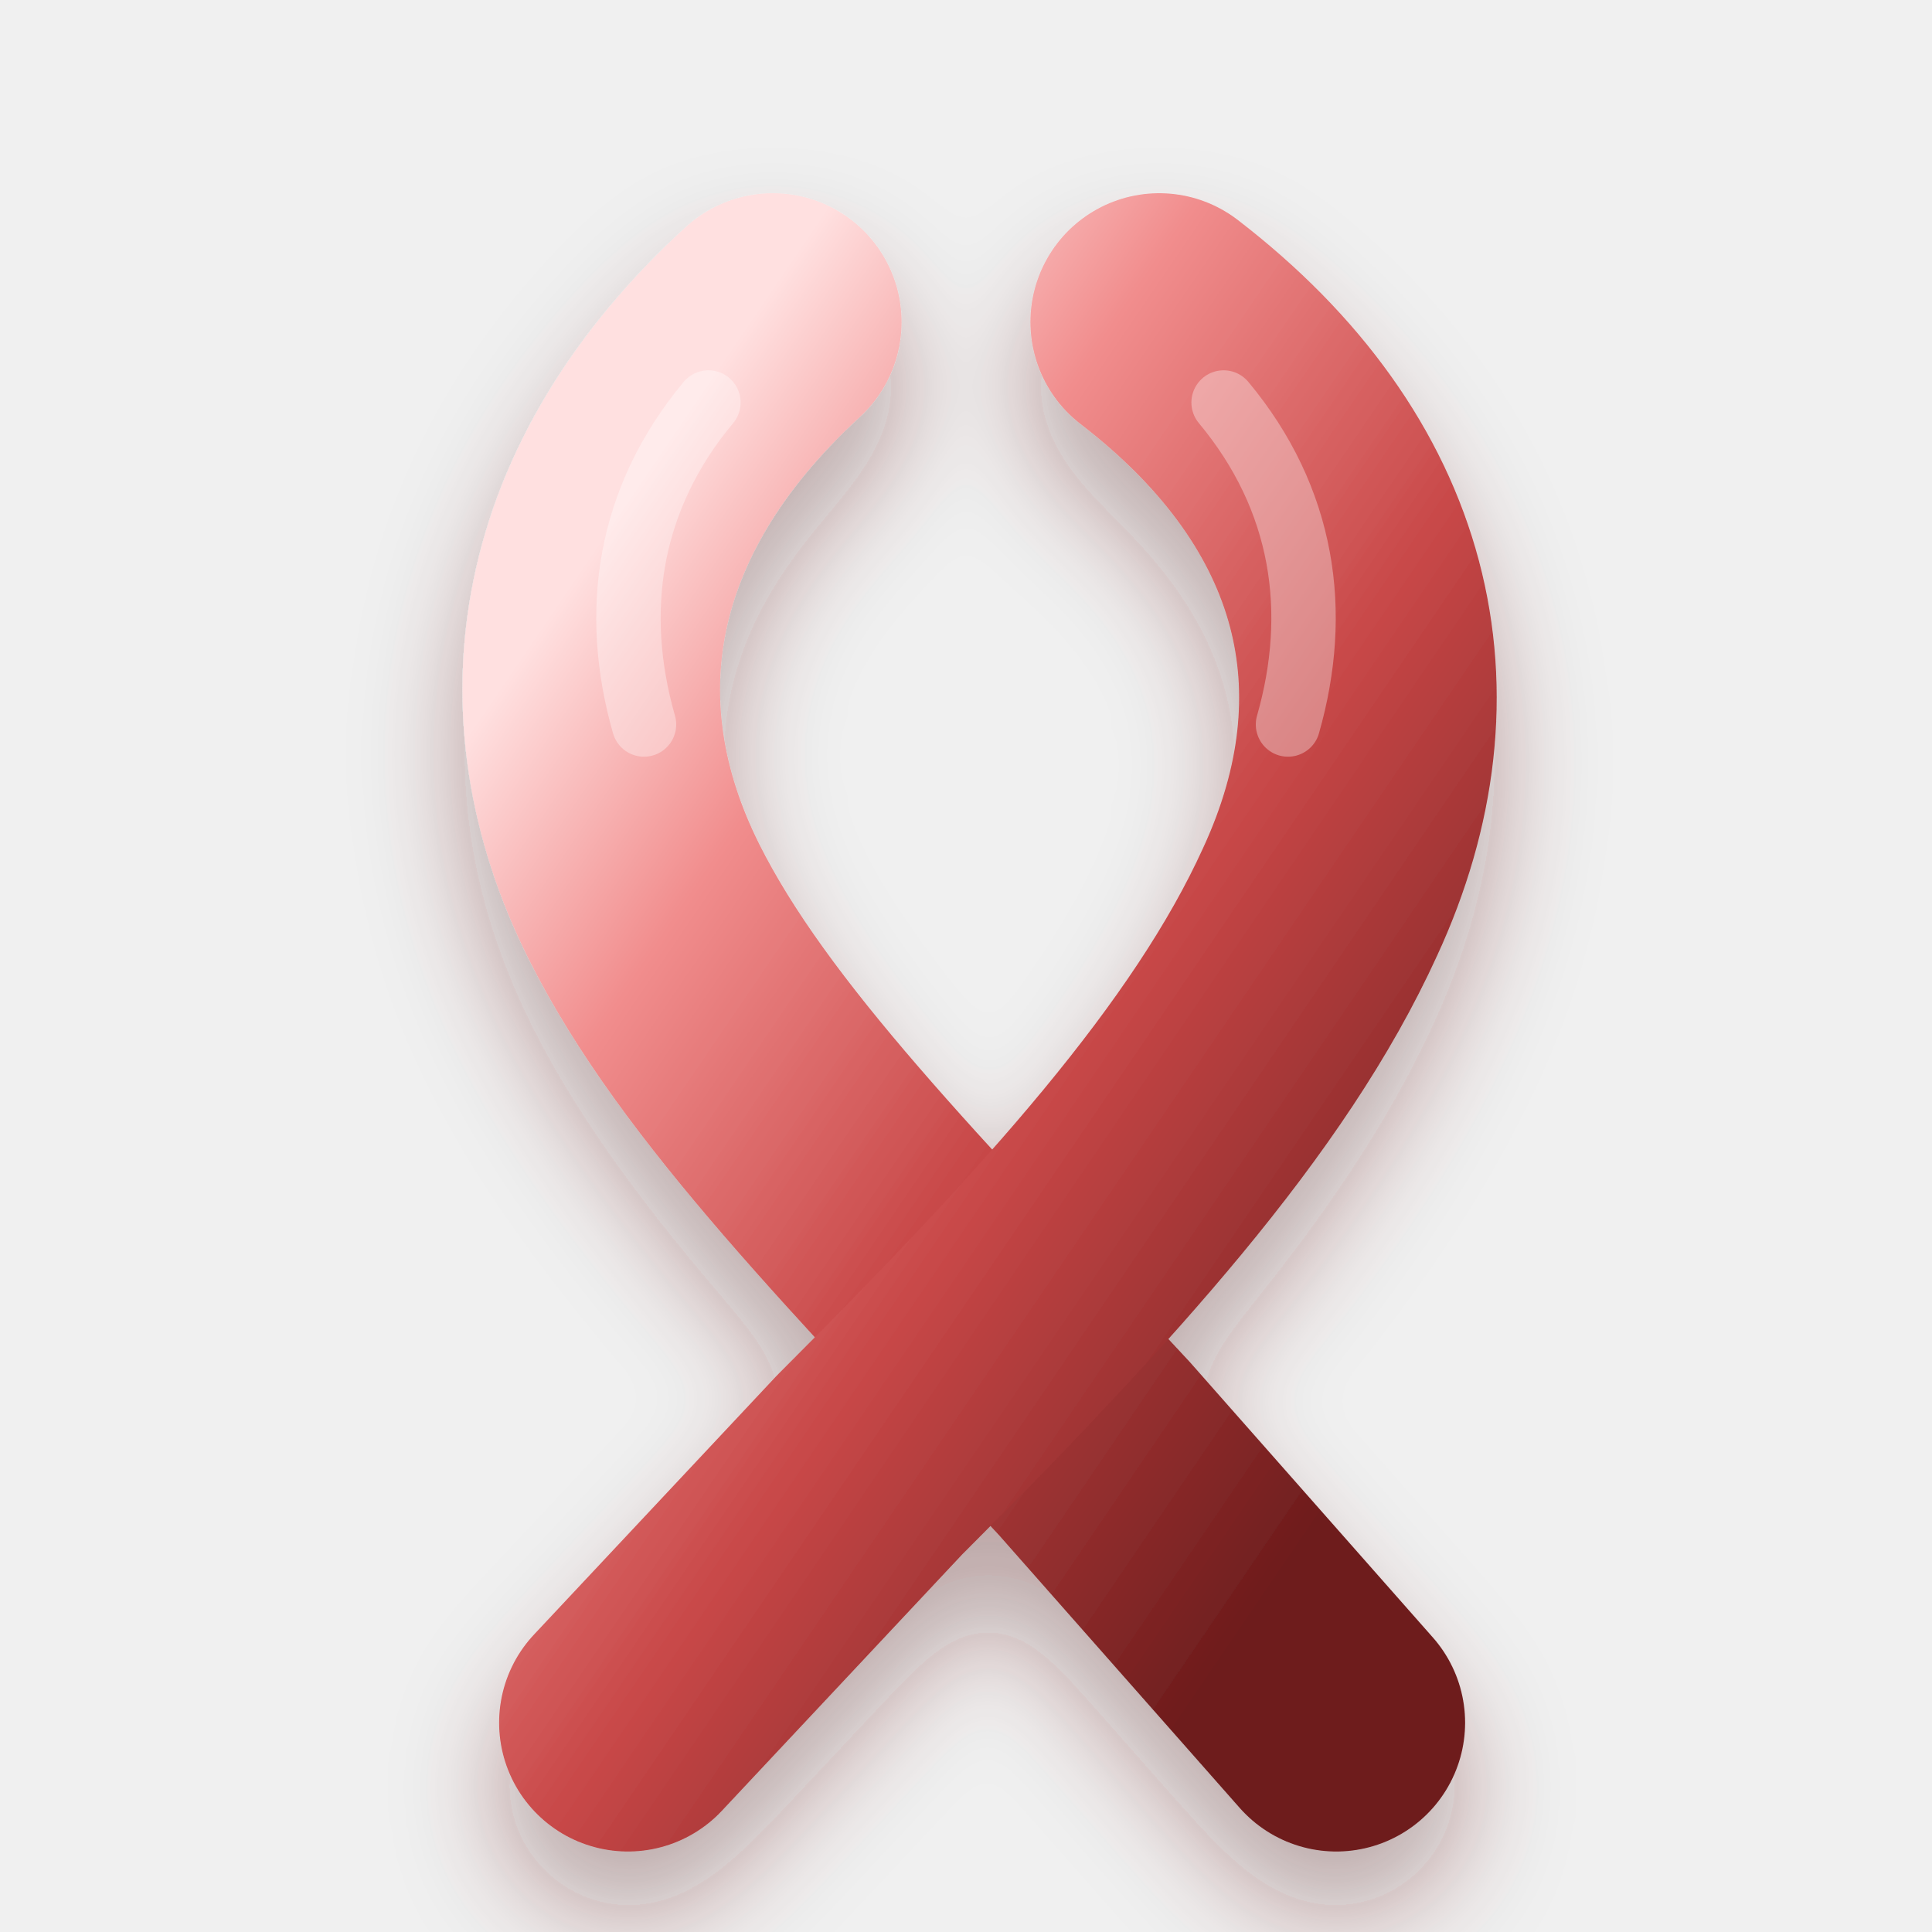
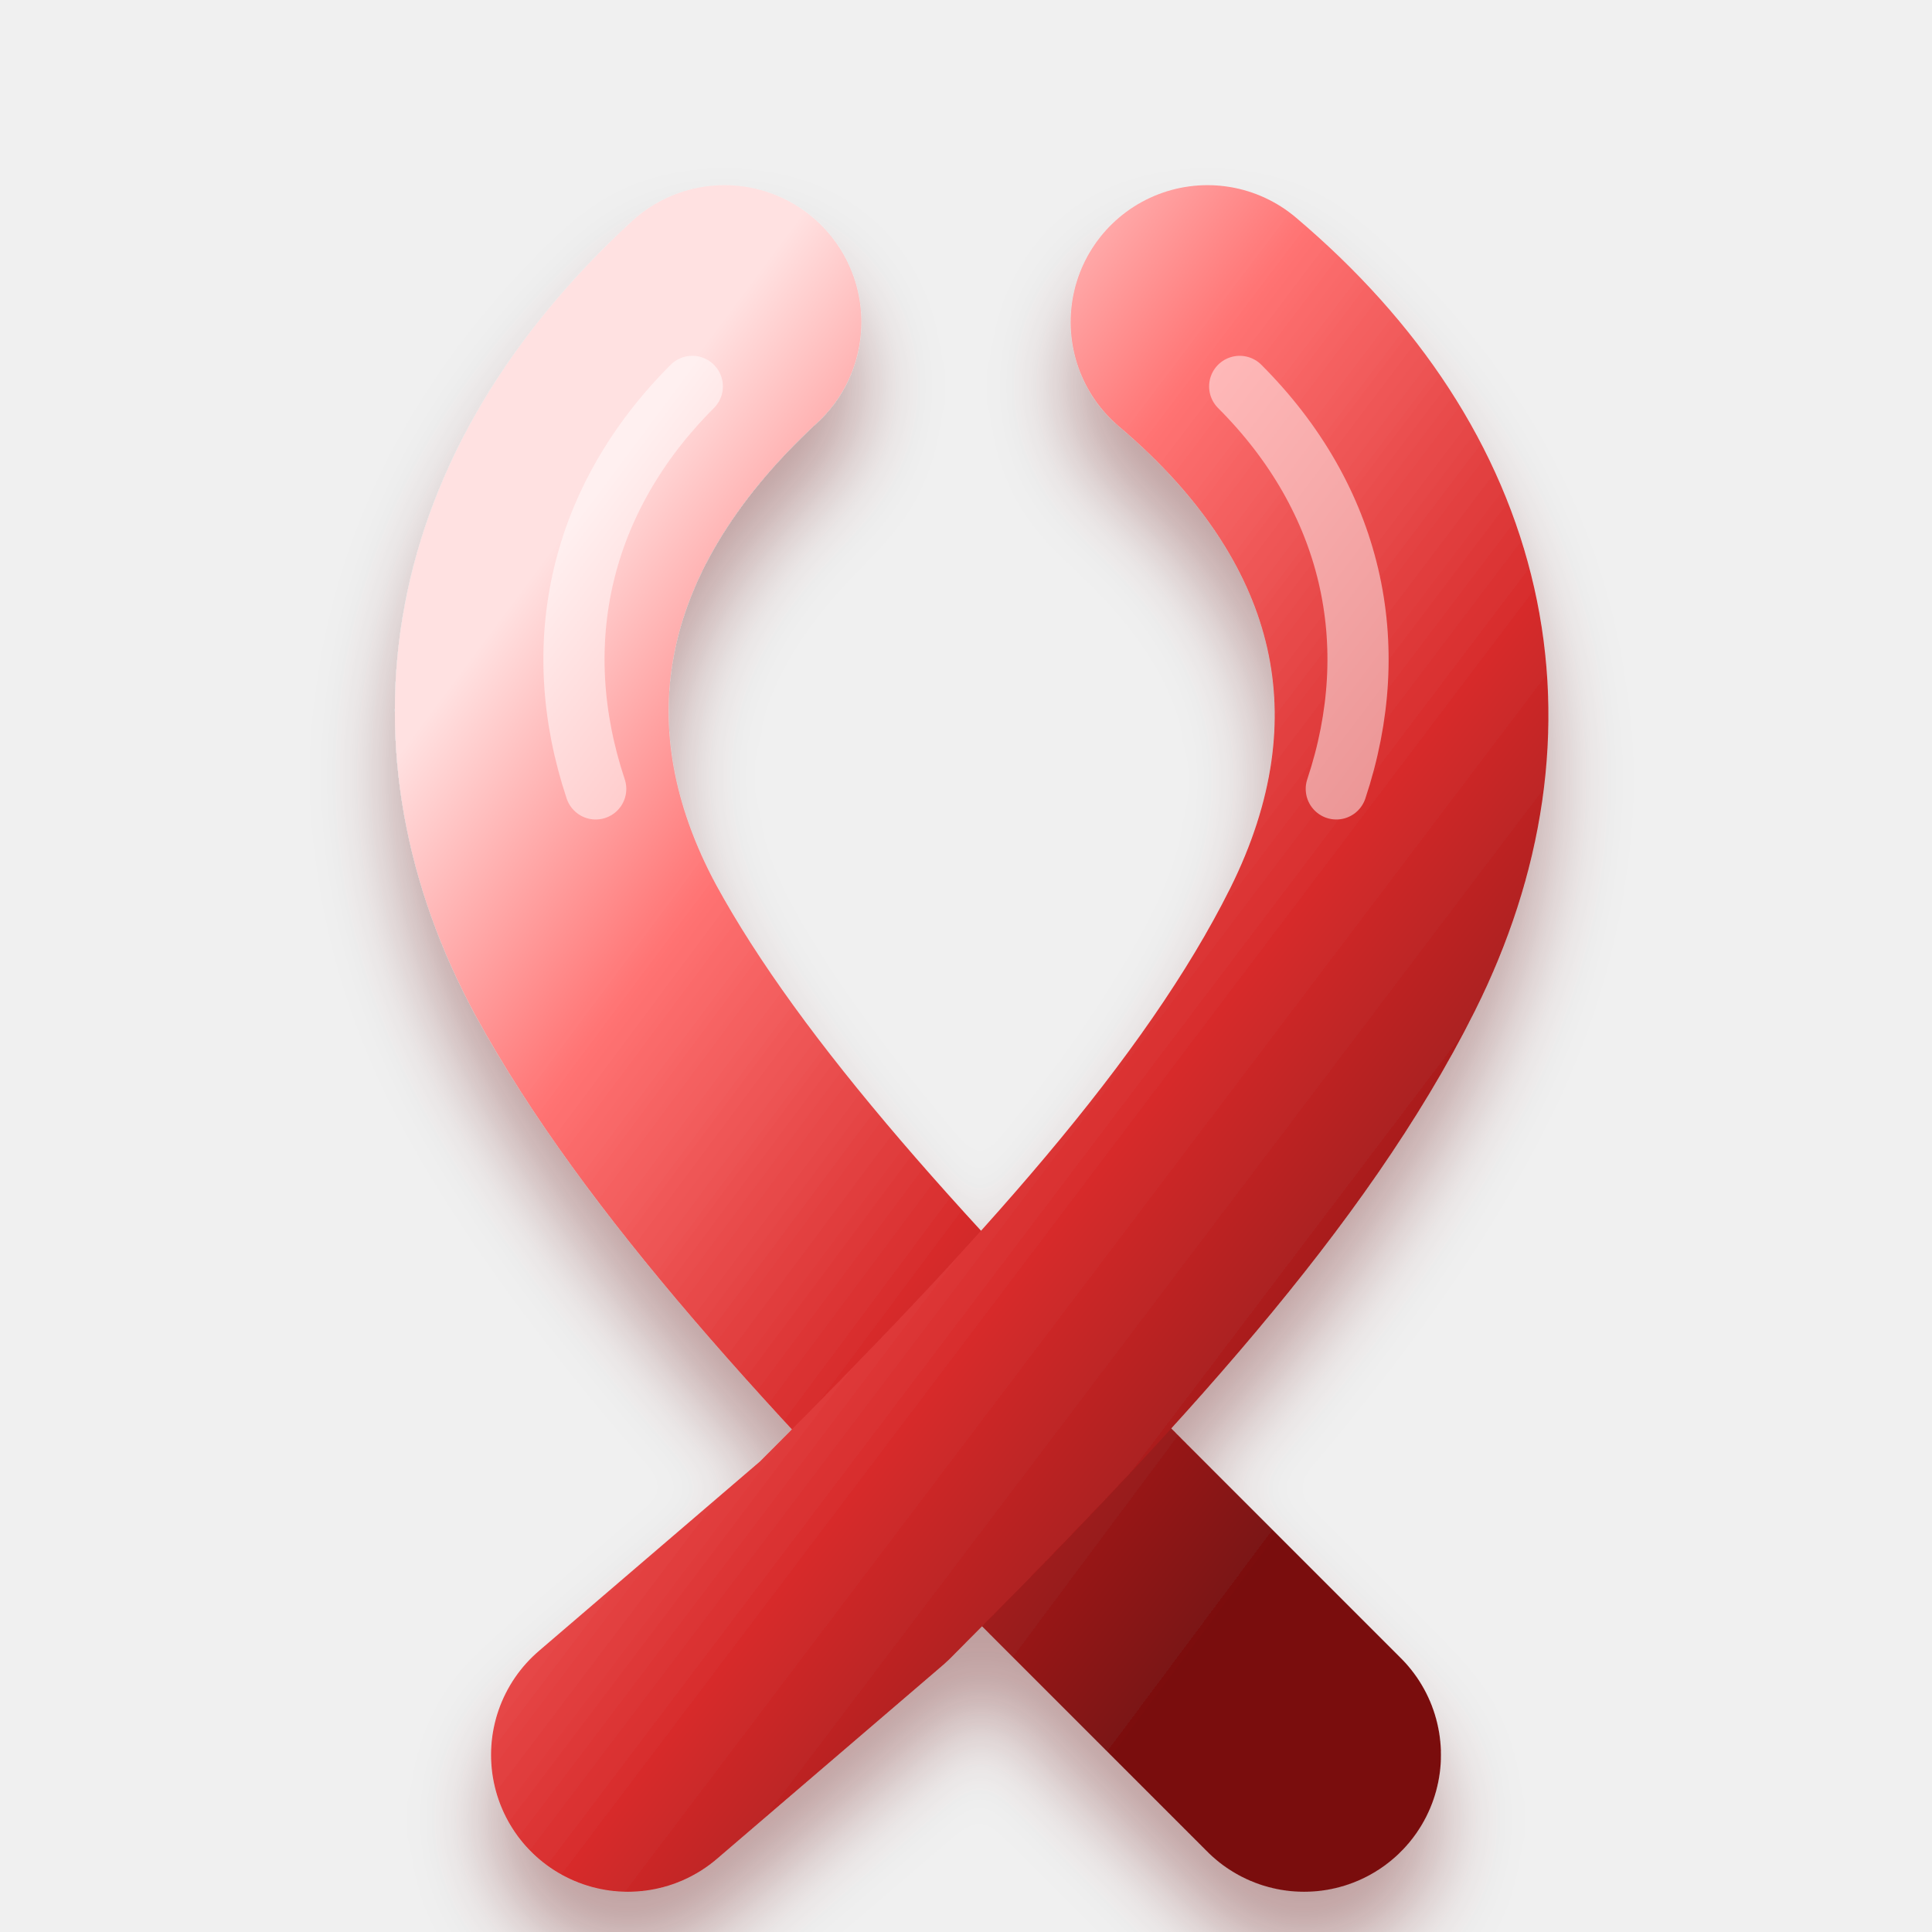
<svg xmlns="http://www.w3.org/2000/svg" viewBox="0 0 120 120" shape-rendering="geometricPrecision">
  <defs>
-     <linearGradient id="g" x1=".15" y1=".05" x2=".85" y2=".95">
-       <stop offset="0" stop-color="#ffe0e0" />
-       <stop offset=".24" stop-color="#f18d8d" />
-       <stop offset=".58" stop-color="#c74747" />
-       <stop offset="1" stop-color="#6e1d1d" />
+     <linearGradient id="a" x1="18%" y1="5%" x2="82%" y2="95%">
+       <stop offset="0" stop-color="#ffe1e1" />
+       <stop offset=".28" stop-color="#ff7373" />
+       <stop offset=".62" stop-color="#d72c2c" />
+       <stop offset="1" stop-color="#7a1111" />
    </linearGradient>
-     <filter id="s" x="-35%" y="-30%" width="170%" height="180%">
-       <feDropShadow dx="0" dy="4" stdDeviation="3.3" flood-color="#5a1717" flood-opacity=".34" />
+     <filter id="s" x="-40%" y="-35%" width="180%" height="190%">
+       <feDropShadow dx="0" dy="4" stdDeviation="2.4" flood-color="#5f0d0d" flood-opacity=".34" />
    </filter>
  </defs>
  <g filter="url(#s)" fill="none" stroke-linecap="round" stroke-linejoin="round">
-     <path d="M48 20c-12 11-14 24-8 36 5 10 15 20 28 34l15 17" stroke="url(#g)" stroke-width="16" />
-     <path d="M72 20c13 10 16 23 10 36-5 11-15 22-28 35l-15 16" stroke="url(#g)" stroke-width="16" />
-     <path d="M44 25c-5 6-6 13-4 20M76 25c5 6 6 13 4 20" stroke="#fff" stroke-width="4" opacity=".34" />
+     <path d="M45 20c-13 12-15 26-8 39 6 11 17 23 31 37l13 13" stroke="url(#a)" stroke-width="17" />
+     <path d="M75 20c13 11 16 25 9 39-6 12-17 24-31 38l-14 12" stroke="url(#a)" stroke-width="17" />
+     <path d="M43 24c-7 7-9 16-6 25M77 24c7 7 9 16 6 25" stroke="#fff" stroke-width="3.8" opacity=".5" />
  </g>
</svg>
